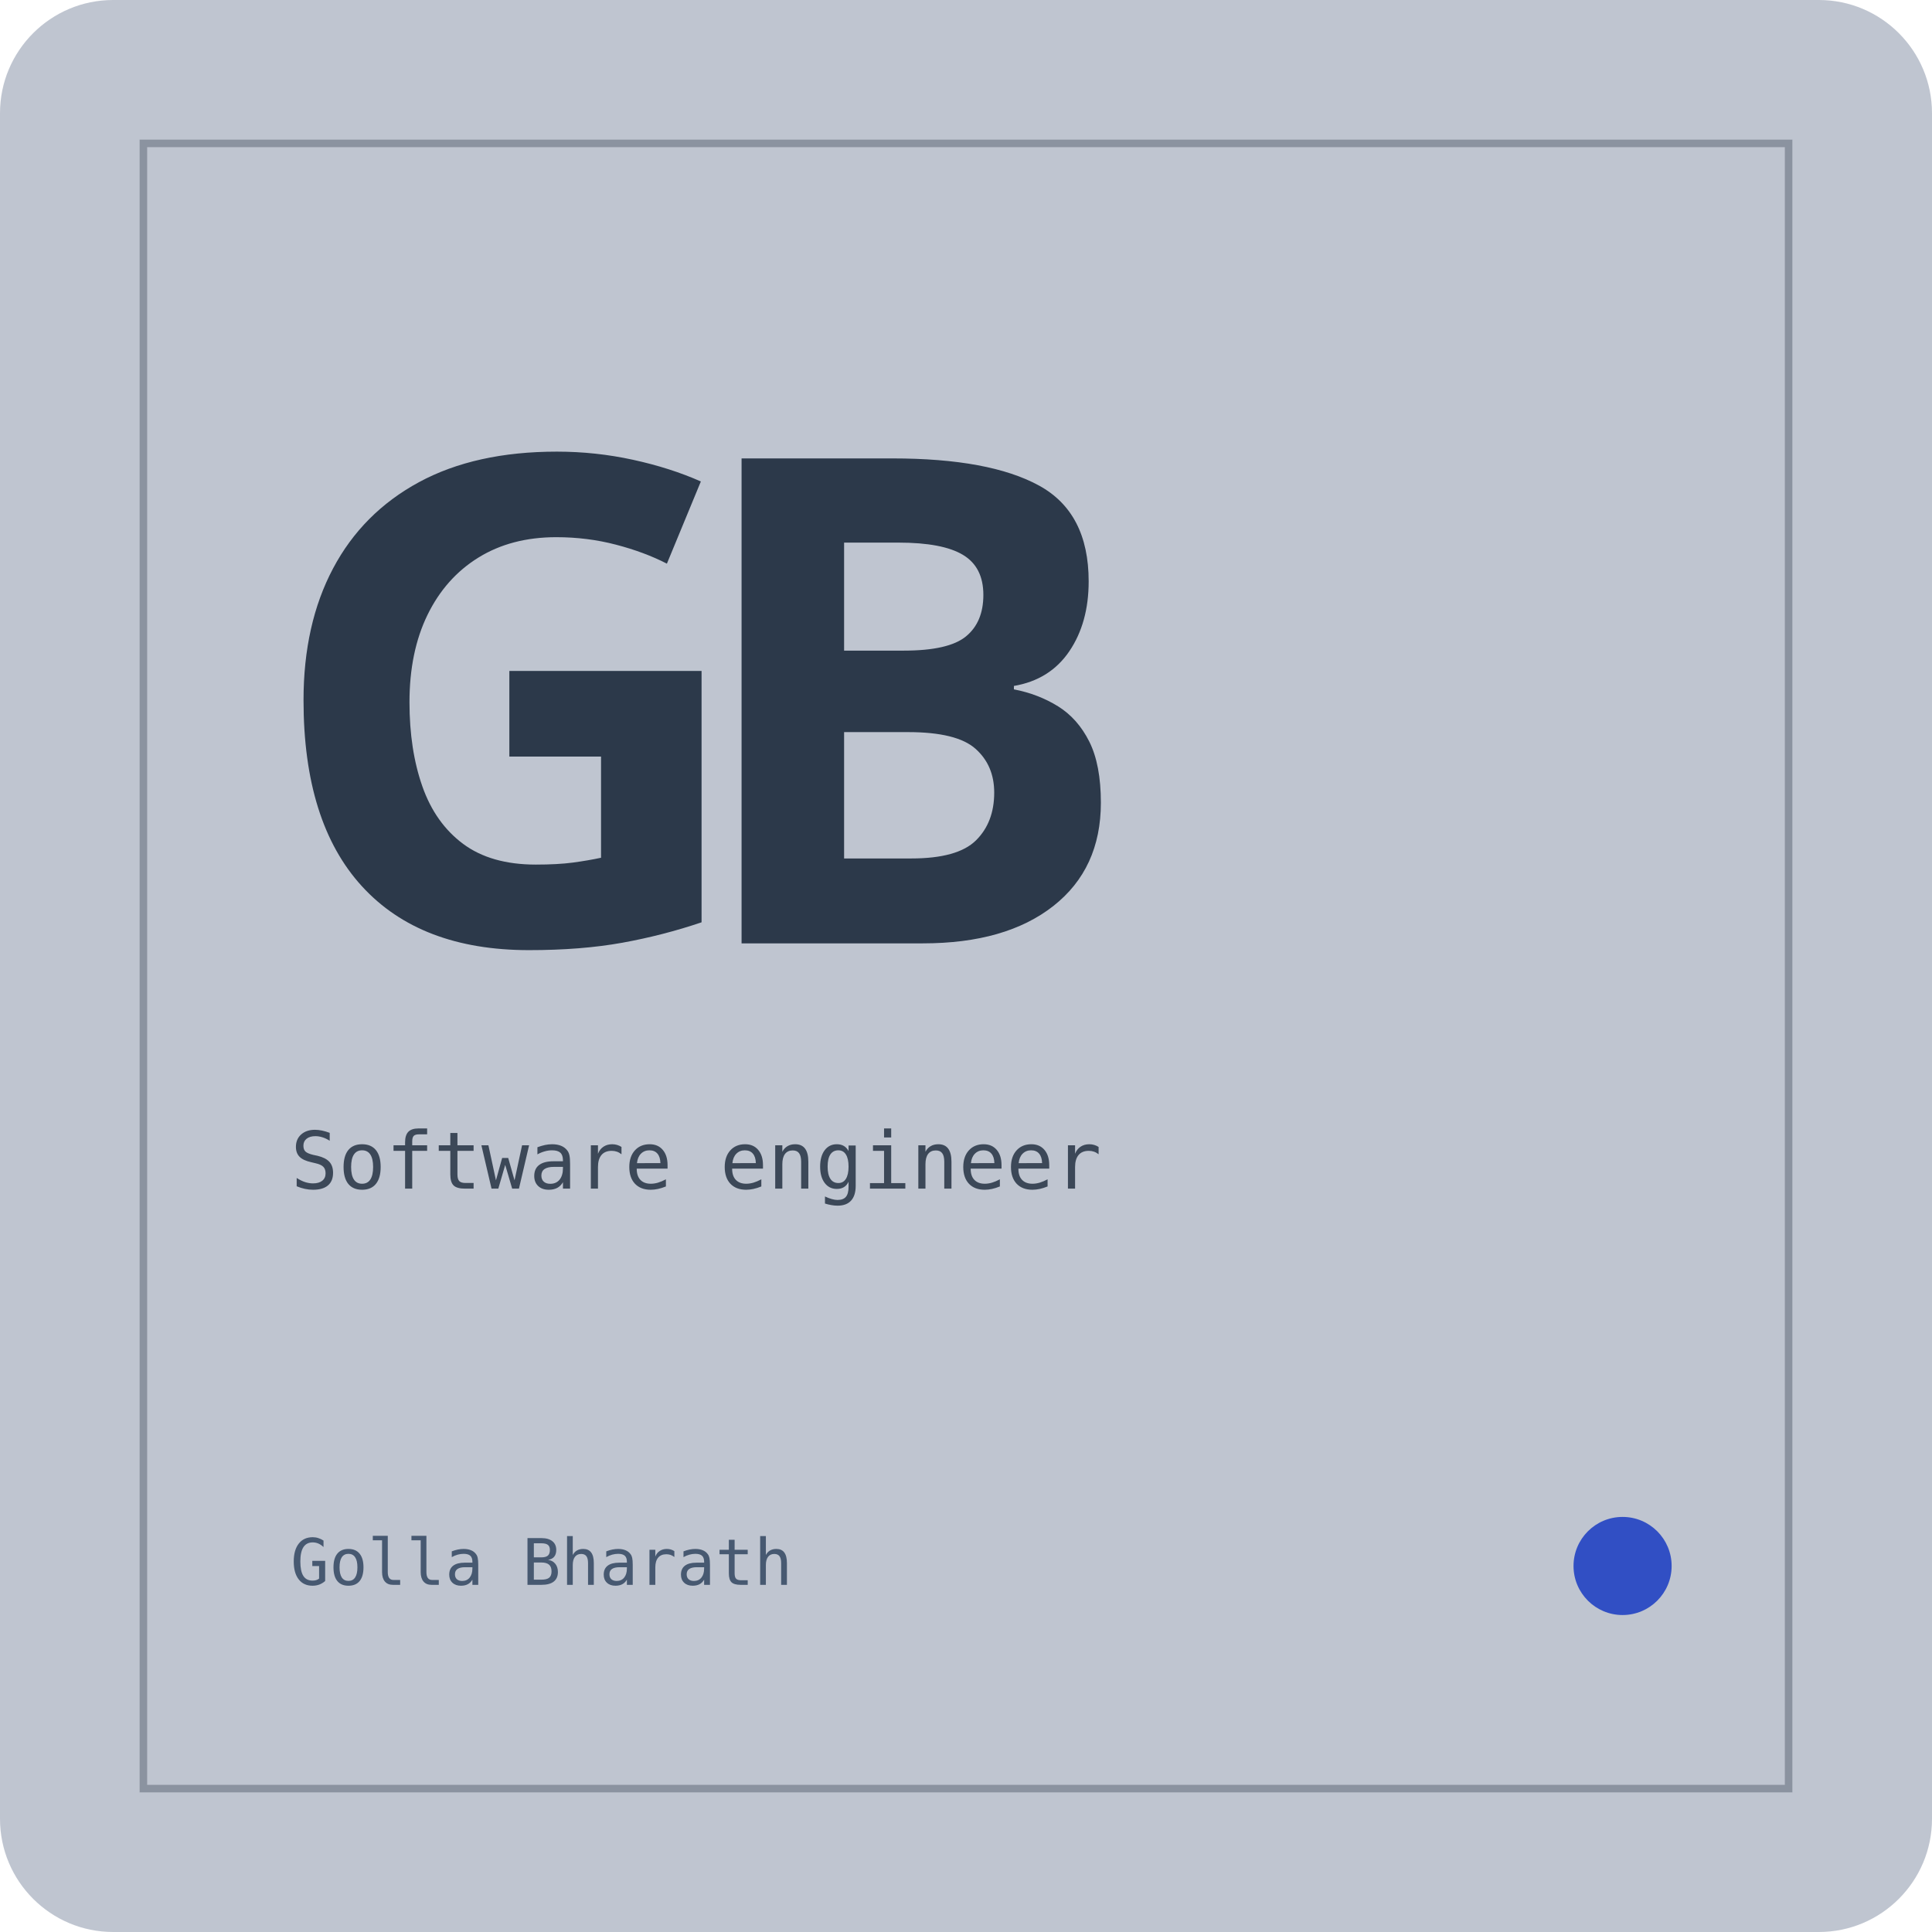
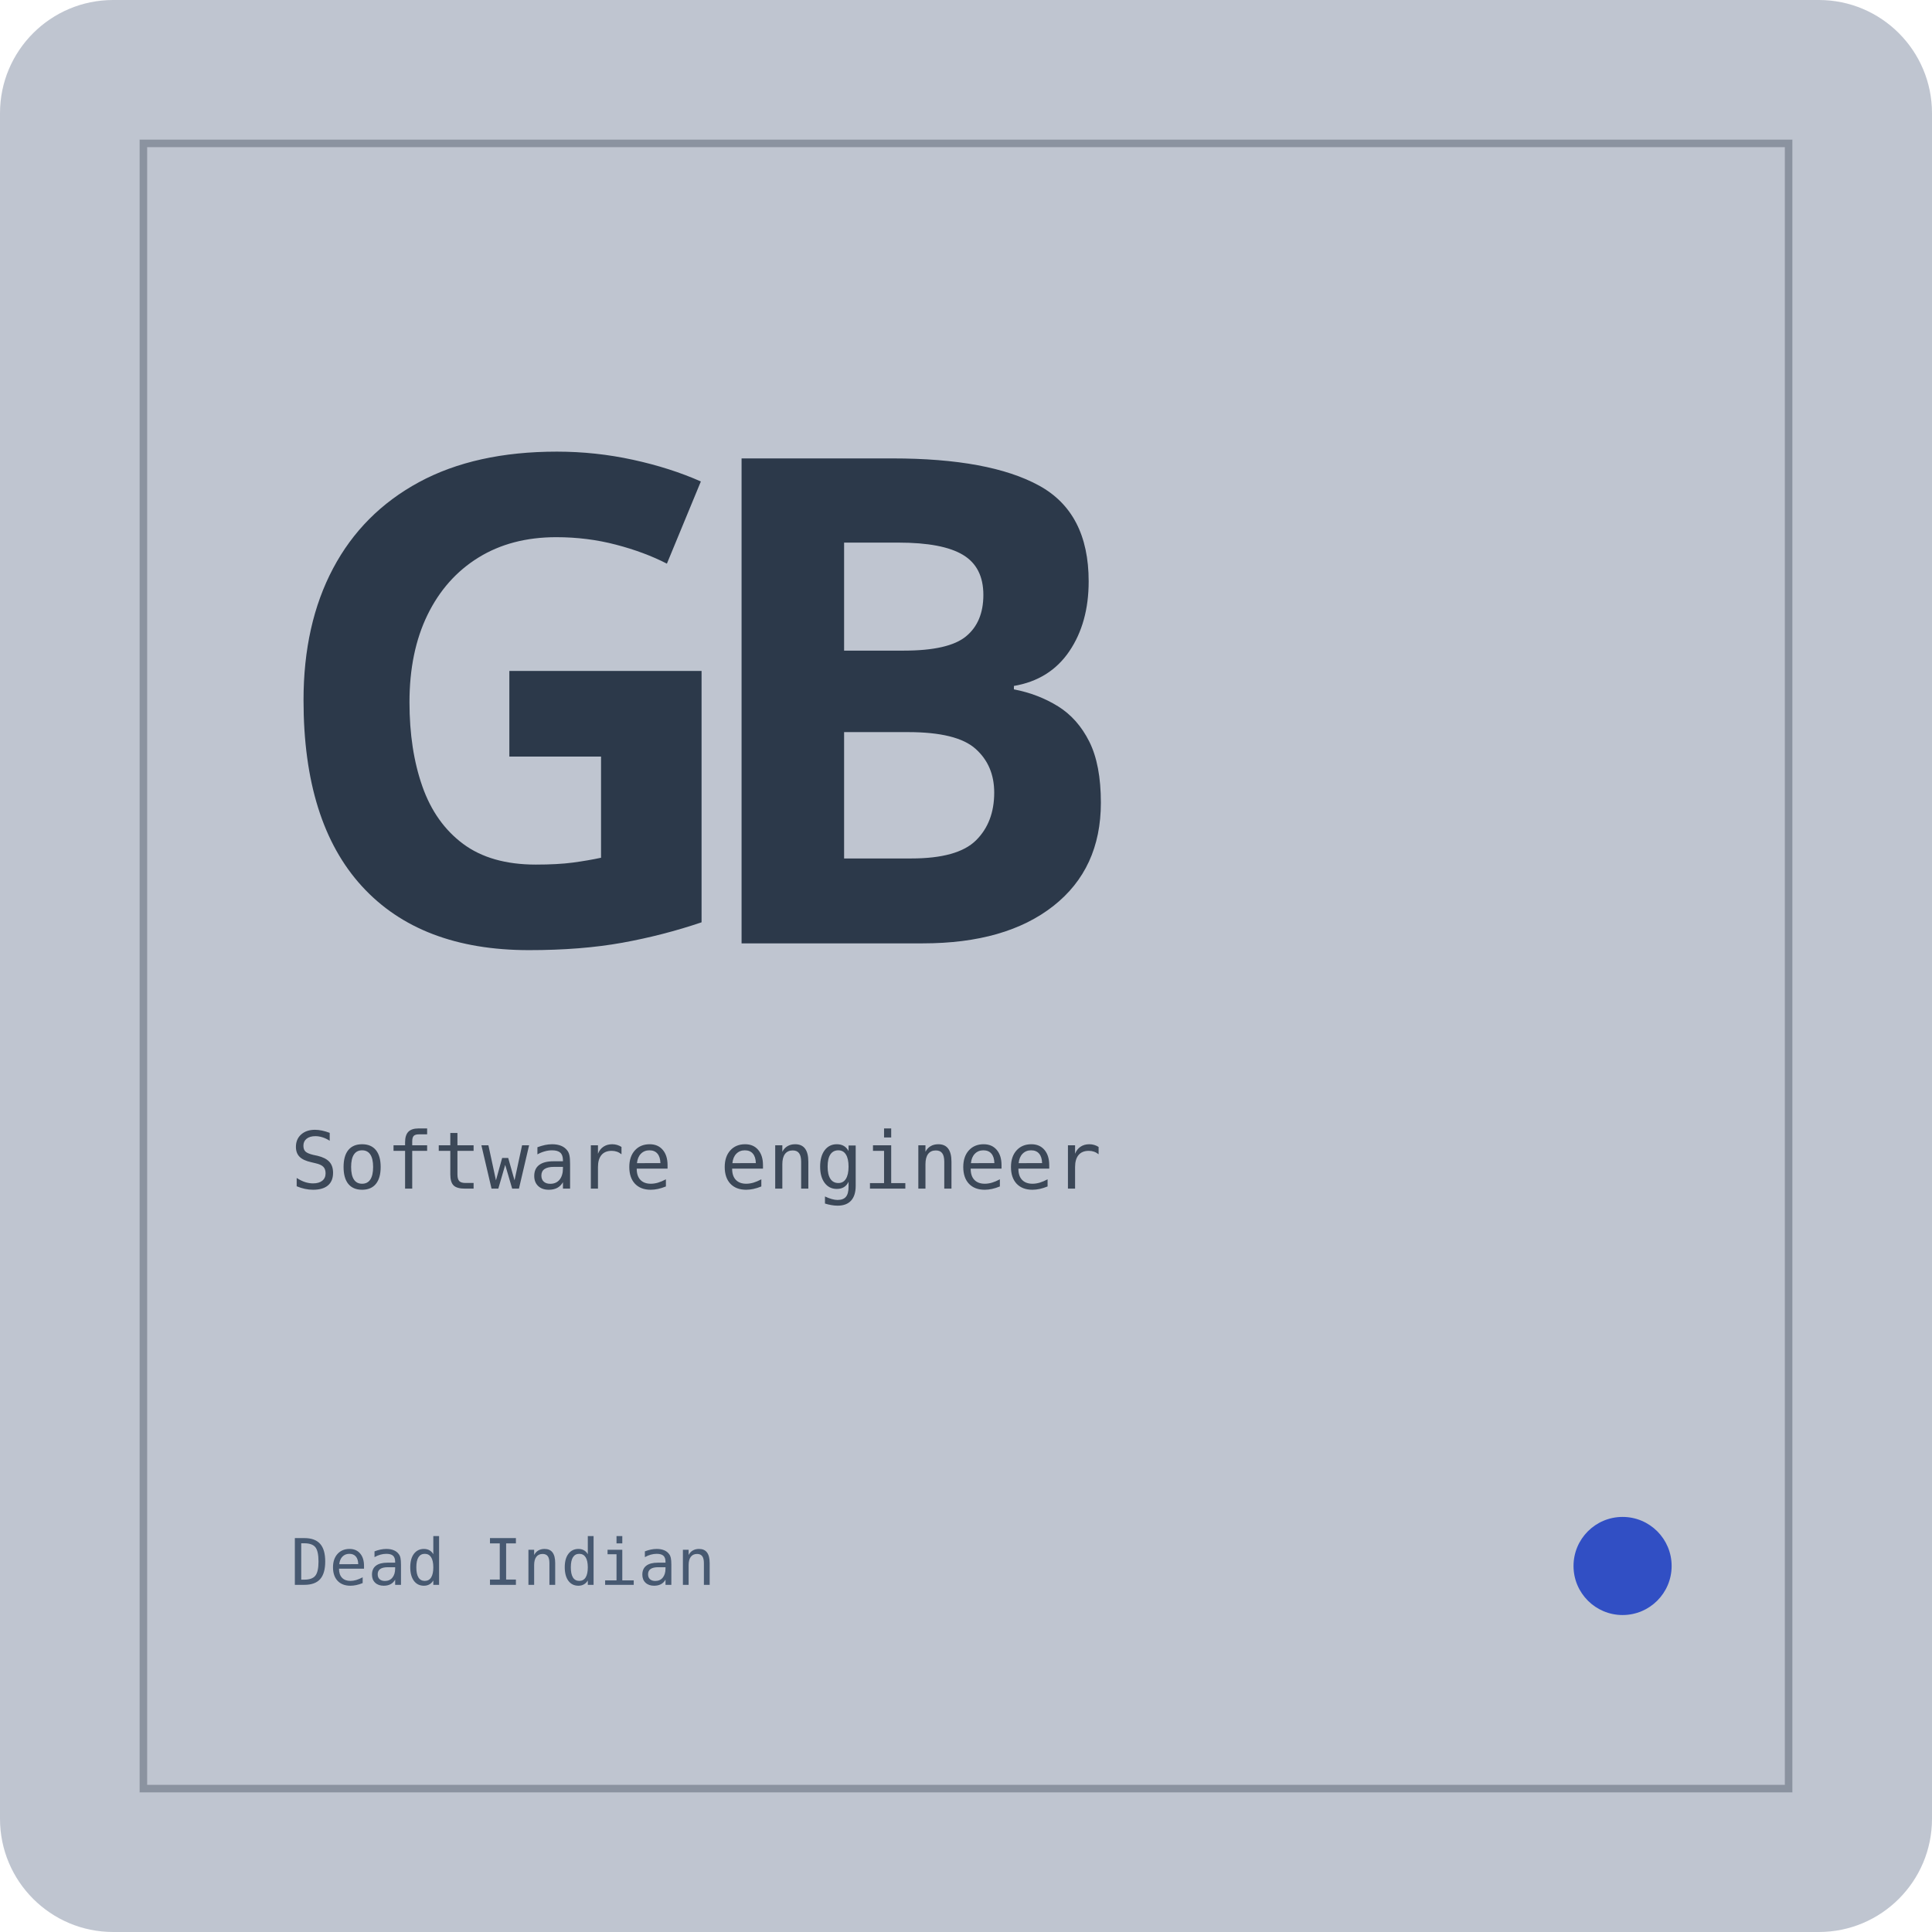
<svg xmlns="http://www.w3.org/2000/svg" width="512" height="512">
  <rect width="512" height="512" rx="30" fill="#bfc5d0" />
  <path d="M38 38h436v436H38z" fill="none" stroke="#8b93a0" stroke-width="2" />
  <text x="70" y="250" fill="#2c394a" font-family="sans-serif" font-size="180" font-weight="bold" letter-spacing="-20">GB</text>
  <text x="77" y="315" fill="#3c4858" font-family="monospace" font-size="21">Software engineer</text>
-   <text x="77" y="420" fill="#475971" font-family="monospace" font-size="17">Golla Bharath</text>
+   <text x="77" y="420" fill="#475971" font-family="monospace" font-size="17">Dead Indian</text>
  <circle cx="430" cy="415" r="13" fill="#314fc4" />
</svg>
